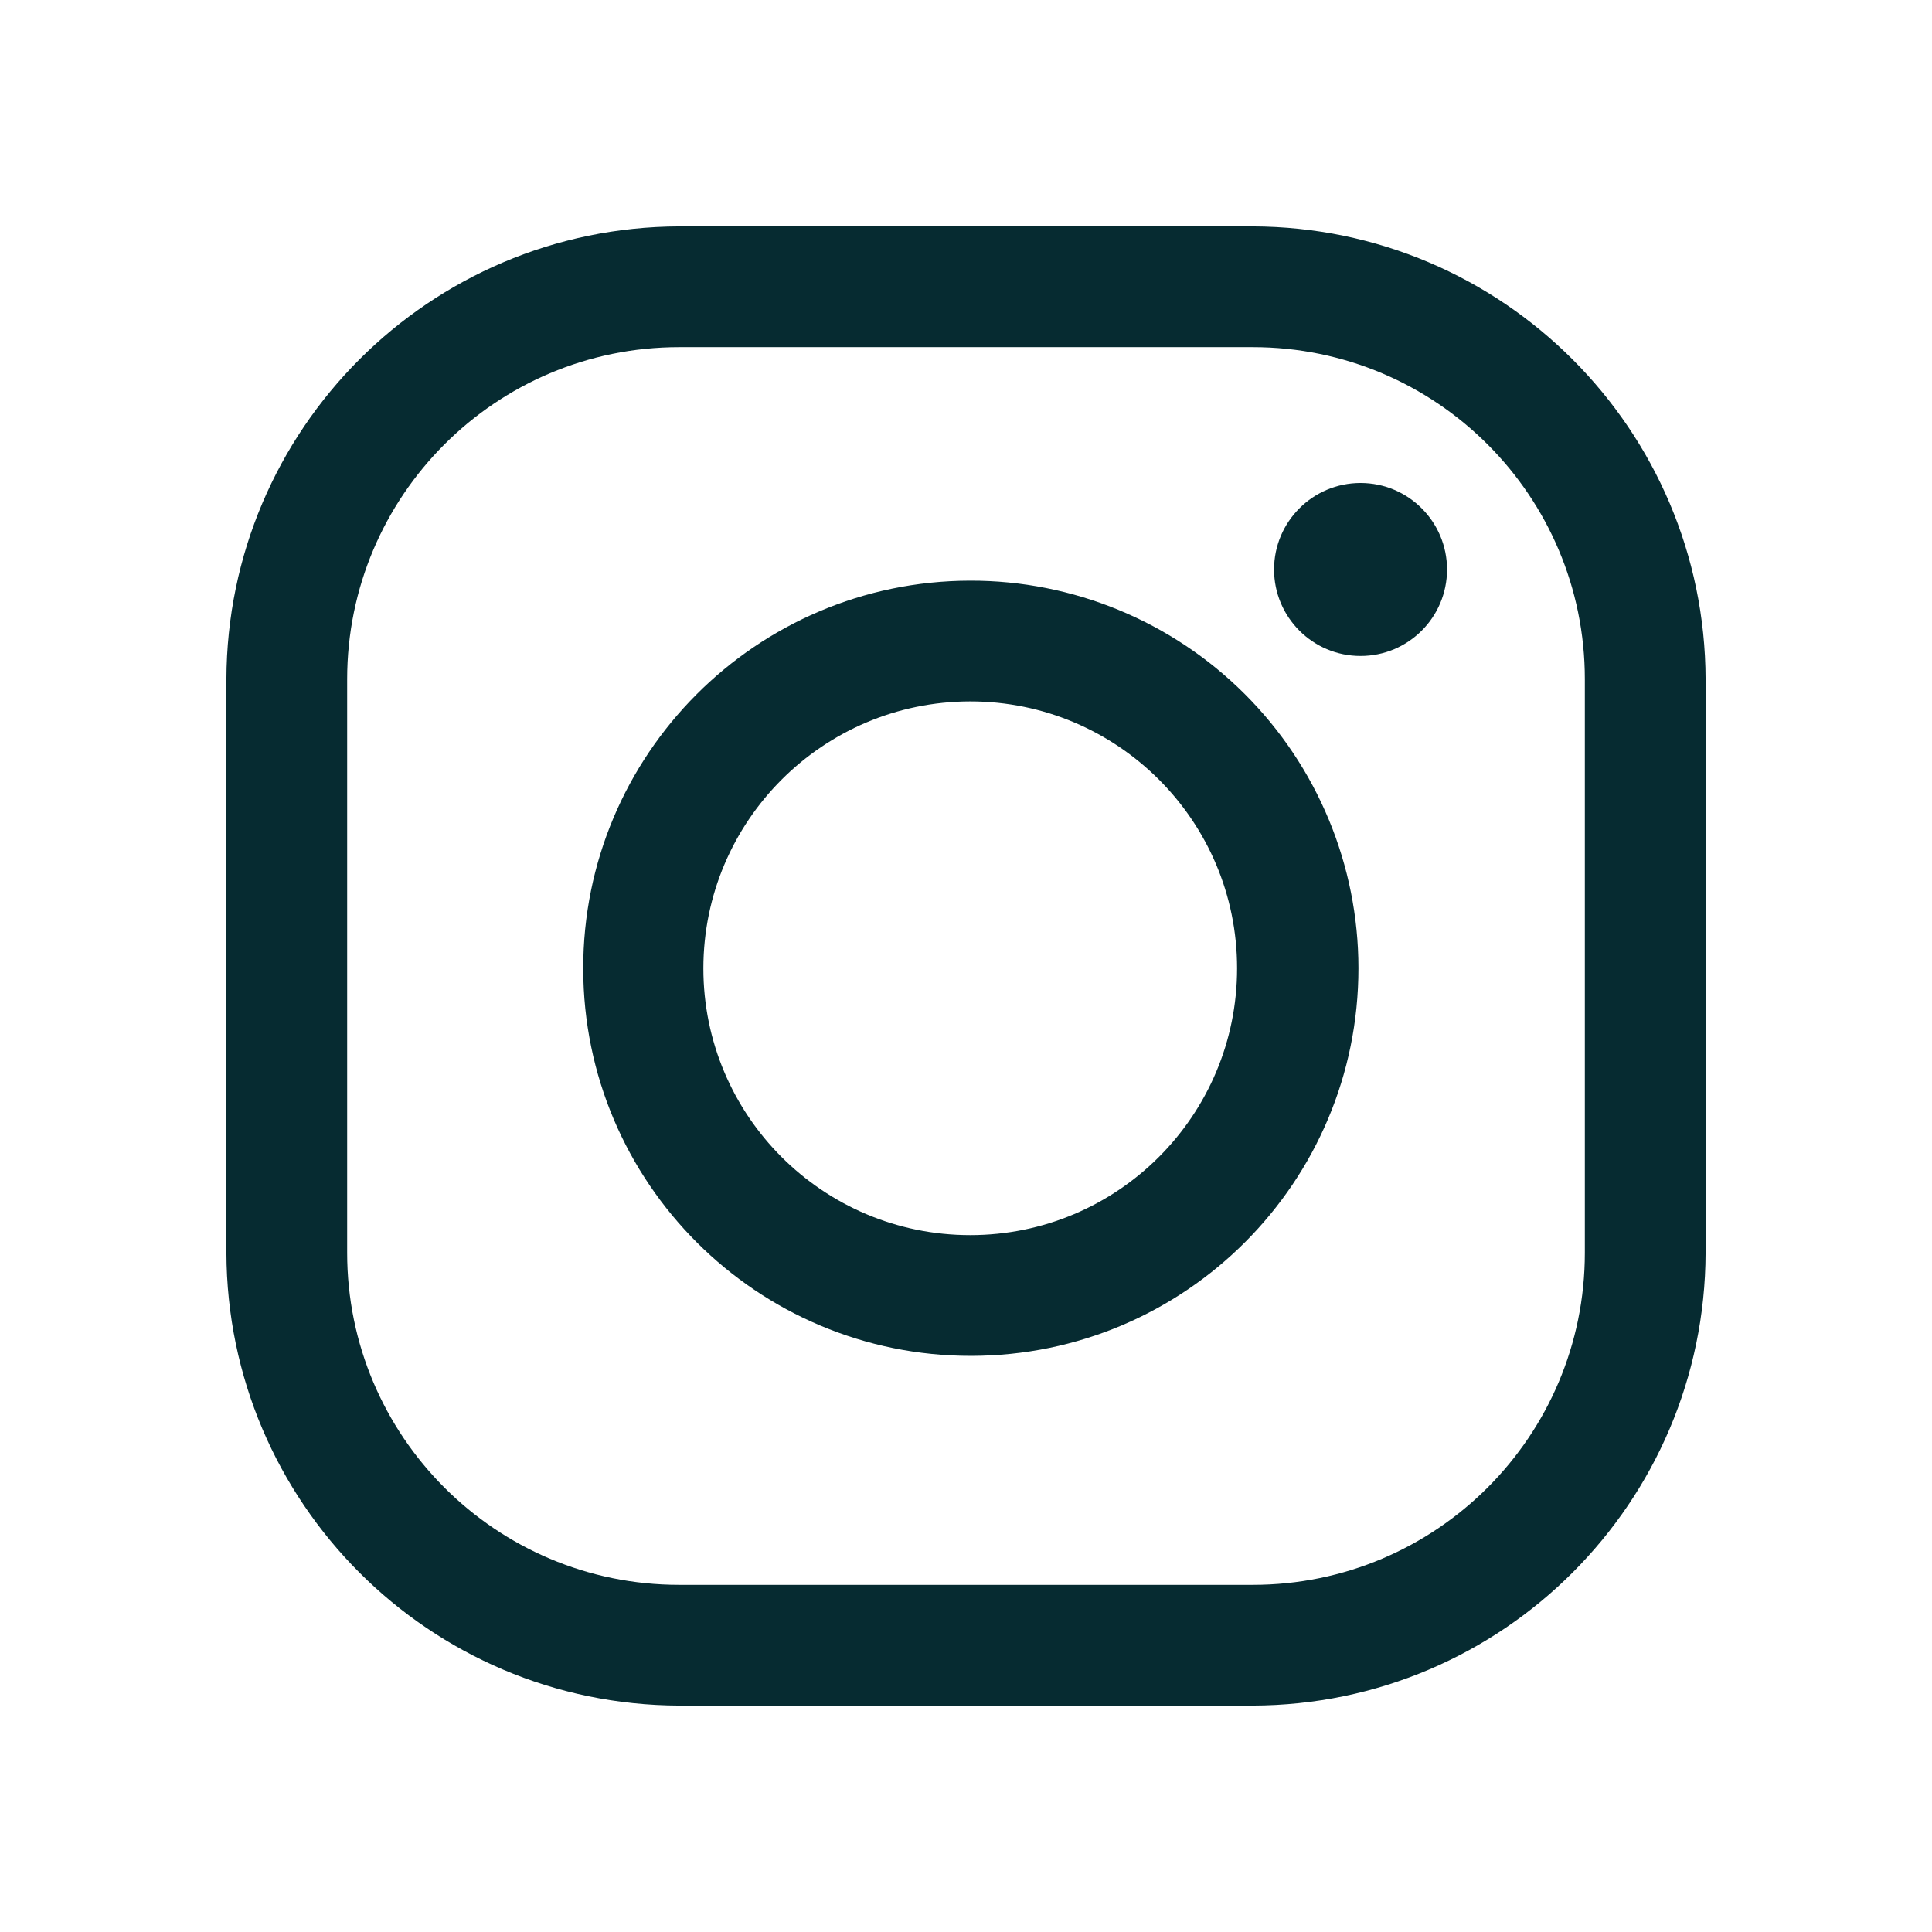
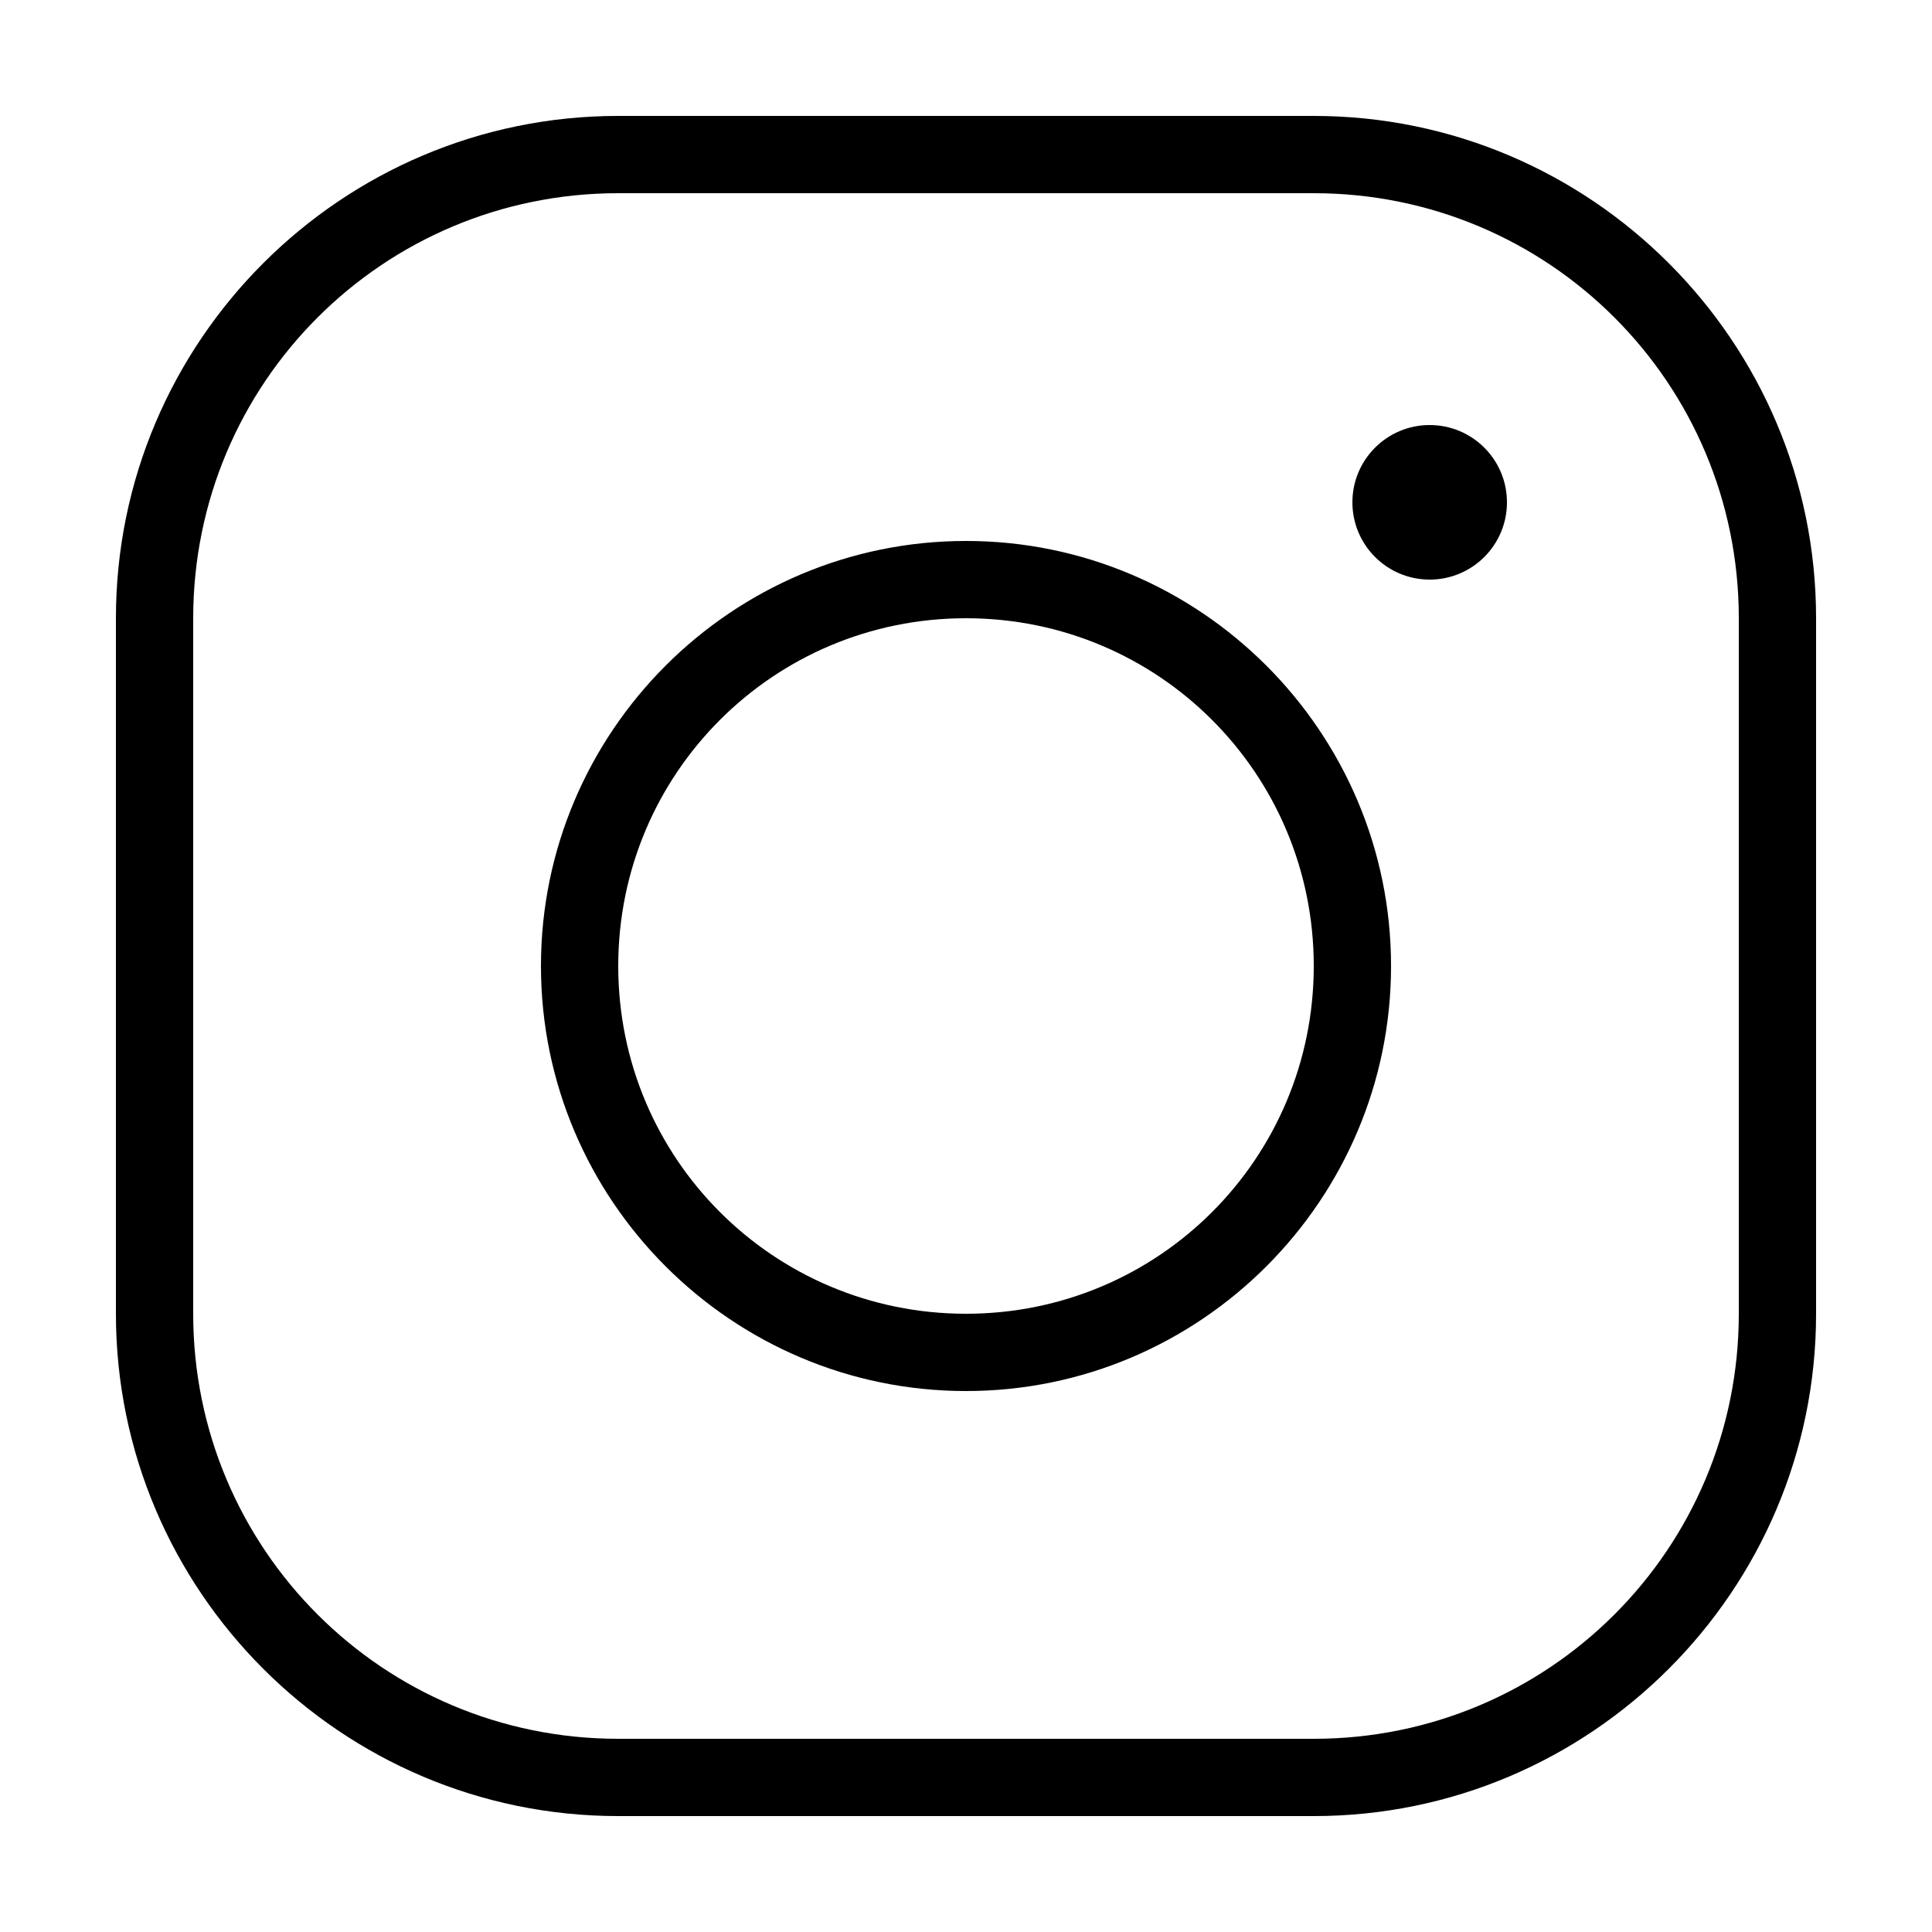
- <svg xmlns="http://www.w3.org/2000/svg" data-name="Layer 1" id="Layer_1" viewBox="0 0 128 128">
-   <defs>
-     <style>.cls-1{fill:#062b31;}</style>
-   </defs>
-   <path class="cls-1" d="M83,23a22,22,0,0,1,22,22V83a22,22,0,0,1-22,22H45A22,22,0,0,1,23,83V45A22,22,0,0,1,45,23H83m0-8H45A30.09,30.09,0,0,0,15,45V83a30.09,30.09,0,0,0,30,30H83a30.09,30.09,0,0,0,30-30V45A30.09,30.09,0,0,0,83,15Z" />
-   <path class="cls-1" d="M90.14,32a5.73,5.73,0,1,0,5.73,5.73A5.73,5.73,0,0,0,90.14,32Z" />
-   <path class="cls-1" d="M64.27,46.47A17.68,17.68,0,1,1,46.6,64.14,17.7,17.7,0,0,1,64.27,46.47m0-8A25.68,25.68,0,1,0,90,64.14,25.68,25.68,0,0,0,64.27,38.47Z" />
+ <svg xmlns="http://www.w3.org/2000/svg" viewBox="0 0 50 50" width="50px" height="50px">
+   <path d="M 16 3 C 8.832 3 3 8.832 3 16 L 3 34 C 3 41.168 8.832 47 16 47 L 34 47 C 41.168 47 47 41.168 47 34 L 47 16 C 47 8.832 41.168 3 34 3 L 16 3 z M 16 5 L 34 5 C 40.086 5 45 9.914 45 16 L 45 34 C 45 40.086 40.086 45 34 45 L 16 45 C 9.914 45 5 40.086 5 34 L 5 16 C 5 9.914 9.914 5 16 5 z M 37 11 A 2 2 0 0 0 35 13 A 2 2 0 0 0 37 15 A 2 2 0 0 0 39 13 A 2 2 0 0 0 37 11 z M 25 14 C 18.937 14 14 18.937 14 25 C 14 31.063 18.937 36 25 36 C 31.063 36 36 31.063 36 25 C 36 18.937 31.063 14 25 14 z M 25 16 C 29.982 16 34 20.018 34 25 C 34 29.982 29.982 34 25 34 C 20.018 34 16 29.982 16 25 C 16 20.018 20.018 16 25 16 z" />
</svg>
